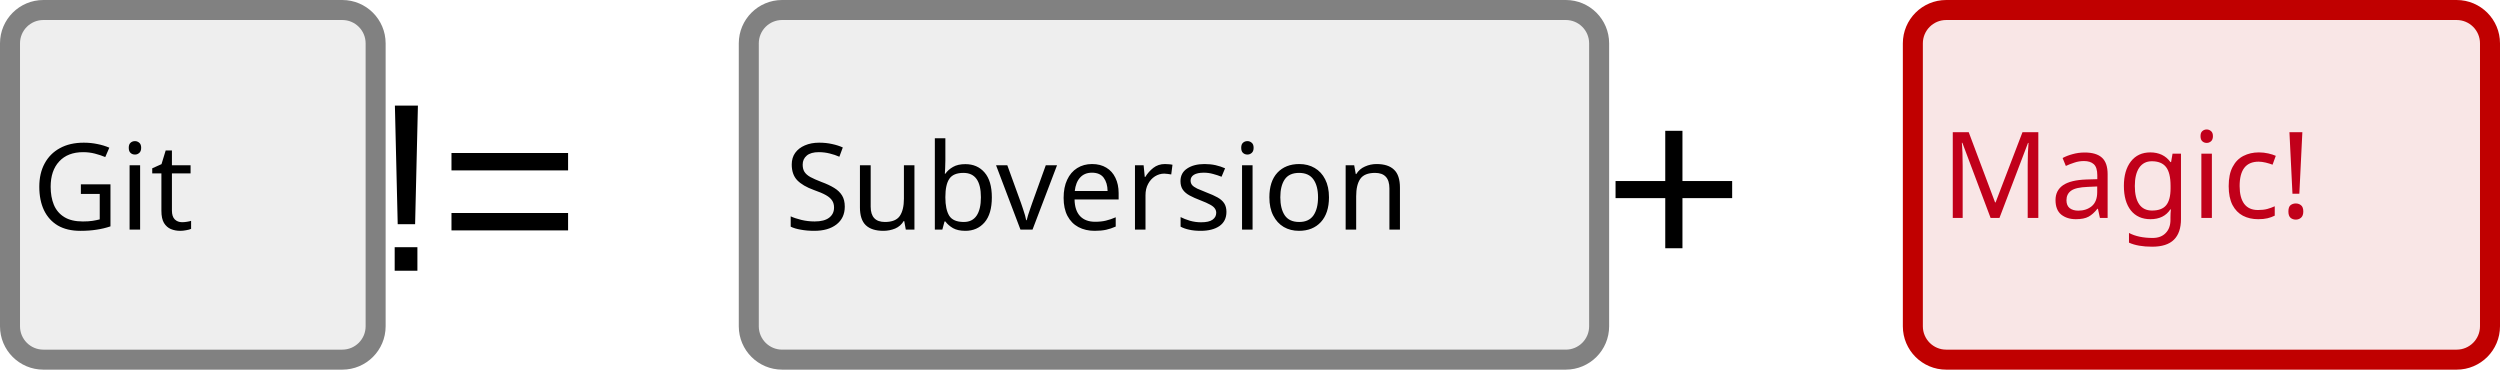
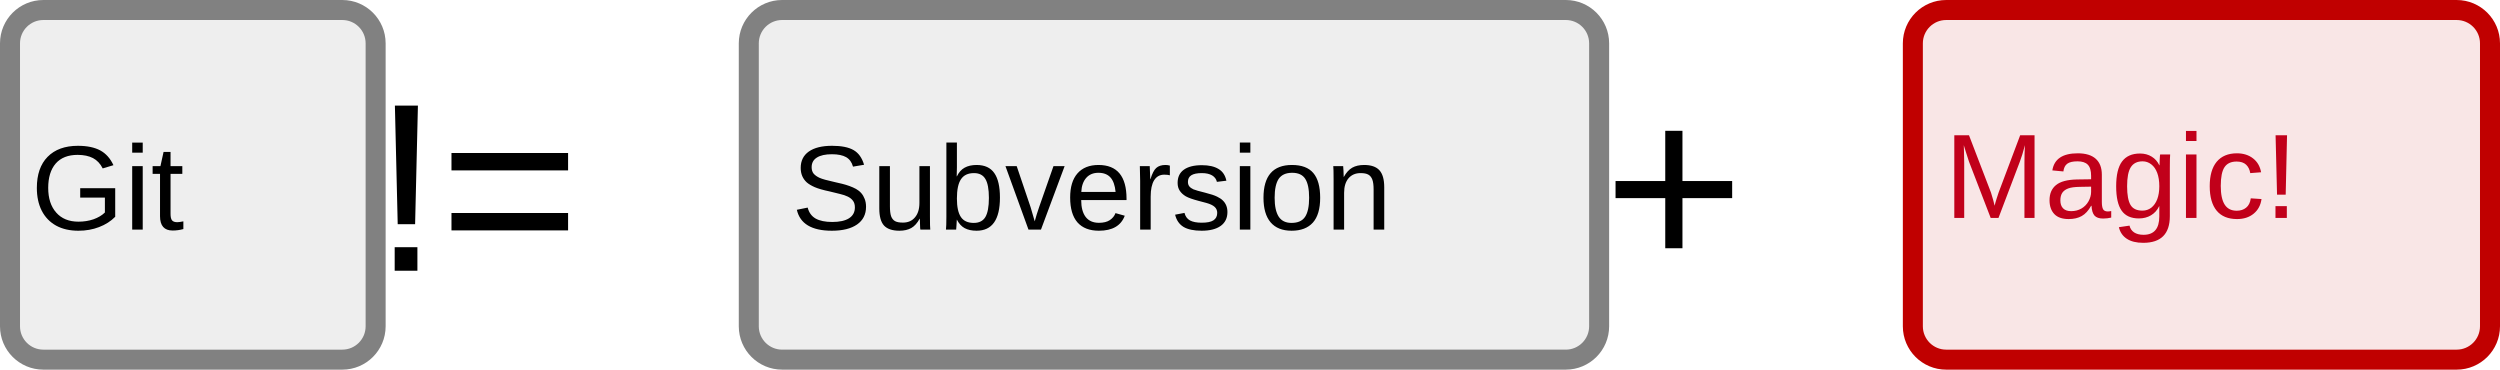
<svg xmlns="http://www.w3.org/2000/svg" width="374.854" height="55.425" version="1.1" id="svg25811" xml:space="preserve">
  <defs id="defs25790" />
  <g id="g_magic" style="stroke:#000000;stroke-opacity:1" transform="translate(279.9579,-3.098555)">
    <rect id="b_magic" width="86.538" height="52.425" x="6.858" y="4.599" rx="5" ry="5" style="fill:#f9e6e6;fill-opacity:1;stroke:#c00000;stroke-width:3px;stroke-opacity:1" />
-     <text id="t_magic" x="13.101" y="11.277" style="font-size:18px;font-family:BryantPro-Medium;fill:#c1001a;fill-opacity:1;stroke:#000000;stroke-width:0;stroke-opacity:1">
-       <tspan id="7_line1-4" text-anchor="middle" x="50.601" y="35.777" text-align="center" font-family="BryantPro-Medium" font-size="18px" fill="#000000" stroke="#000000" style="font-style:normal;font-variant:normal;font-weight:normal;font-stretch:normal;font-family:sans-serif;-inkscape-font-specification:sans-serif;fill:#c1001a;fill-opacity:1;stroke:#000000;stroke-opacity:1">Magic!</tspan>
+     <text id="t_magic" x="13.101" y="11.277" style="font-size:18px;font-family:Arial;fill:#c1001a;fill-opacity:1;stroke:#000000;stroke-width:0;stroke-opacity:1">
+       <tspan id="7_line1-4" text-anchor="middle" x="50.601" y="35.777" text-align="center" font-family="Arial" font-size="18px" fill="#000000" stroke="#000000" style="font-style:normal;font-variant:normal;font-weight:normal;font-stretch:normal;font-family:Arial;-inkscape-font-specification:Arial;fill:#c1001a;fill-opacity:1;stroke:#000000;stroke-opacity:1">Magic!</tspan>
    </text>
  </g>
  <text id="t_plus" x="247.296" y="0.895" style="font-size:36px;font-family:'Arial Narrow';fill:#000000;stroke:#000000;stroke-width:0">
    <tspan id="12_line1" text-anchor="middle" x="263.296" y="40.395" text-align="center" font-family="GillSans" font-size="36px" fill="#000000" stroke="#000000" style="font-style:normal;font-variant:normal;font-weight:normal;font-stretch:normal;font-family:Arial;-inkscape-font-specification:Arial">+</tspan>
  </text>
  <g id="g_subversion" transform="translate(29.09347,55.22053)">
    <rect id="b_subversion" width="127.502" height="52.425" x="83.181" y="-53.721" rx="5" ry="5" style="fill:#eeeeee;fill-opacity:1;stroke:#818181;stroke-width:3px;stroke-opacity:1" />
-     <text id="t_subversion" x="109.603" y="-45.297" style="font-size:18px;font-family:BryantPro-Medium;fill:#000000;stroke:#000000;stroke-width:0;stroke-opacity:1">
-       <tspan id="7_line1-1" text-anchor="middle" x="147.103" y="-20.797" text-align="center" font-family="BryantPro-Medium" font-size="18px" fill="#000000" stroke="#000000" style="font-style:normal;font-variant:normal;font-weight:normal;font-stretch:normal;font-family:sans-serif;-inkscape-font-specification:sans-serif;stroke:#000000;stroke-opacity:1">Subversion</tspan>
+     <text id="t_subversion" x="109.603" y="-45.297" style="font-size:18px;font-family:Arial;fill:#000000;stroke:#000000;stroke-width:0;stroke-opacity:1">
+       <tspan id="7_line1-1" text-anchor="middle" x="147.103" y="-20.797" text-align="center" font-family="Arial" font-size="18px" fill="#000000" stroke="#000000" style="font-style:normal;font-variant:normal;font-weight:normal;font-stretch:normal;font-family:Arial;-inkscape-font-specification:Arial;stroke:#000000;stroke-opacity:1">Subversion</tspan>
    </text>
  </g>
  <text id="t_unequal" x="63.253" y="1.097" style="font-size:36px;font-family:'Arial Narrow';fill:#000000;stroke:#000000;stroke-width:0">
    <tspan id="3_line1" text-anchor="middle" x="83.753" y="40.597" text-align="center" font-family="GillSans" font-size="36px" fill="#000000" stroke="#000000" style="font-style:normal;font-variant:normal;font-weight:normal;font-stretch:normal;font-family:Arial;-inkscape-font-specification:Arial">!=</tspan>
  </text>
  <g id="g_git" style="stroke:#000000;stroke-opacity:1" transform="translate(-5.357834,-3.098555)">
    <rect id="b_git" width="54.822" height="52.425" x="6.858" y="4.599" rx="5" ry="5" style="fill:#eeeeee;fill-opacity:1;stroke:#818181;stroke-width:3px;stroke-opacity:1" />
-     <text id="t_git" x="-3.521" y="13.022" style="font-size:18px;font-family:BryantPro-Medium;fill:#000000;stroke:#000000;stroke-width:0;stroke-opacity:1">
-       <tspan id="7_line1" text-anchor="middle" x="33.979" y="37.522" text-align="center" font-family="BryantPro-Medium" font-size="18px" fill="#000000" stroke="#000000" style="font-style:normal;font-variant:normal;font-weight:normal;font-stretch:normal;font-family:sans-serif;-inkscape-font-specification:sans-serif;stroke:#000000;stroke-opacity:1">Git</tspan>
+     <text id="t_git" x="-3.521" y="13.022" style="font-size:18px;font-family:Arial;fill:#000000;stroke:#000000;stroke-width:0;stroke-opacity:1">
+       <tspan id="7_line1" text-anchor="middle" x="33.979" y="37.522" text-align="center" font-family="Arial" font-size="18px" fill="#000000" stroke="#000000" style="font-style:normal;font-variant:normal;font-weight:normal;font-stretch:normal;font-family:Arial;-inkscape-font-specification:Arial;stroke:#000000;stroke-opacity:1">Git</tspan>
    </text>
  </g>
</svg>
